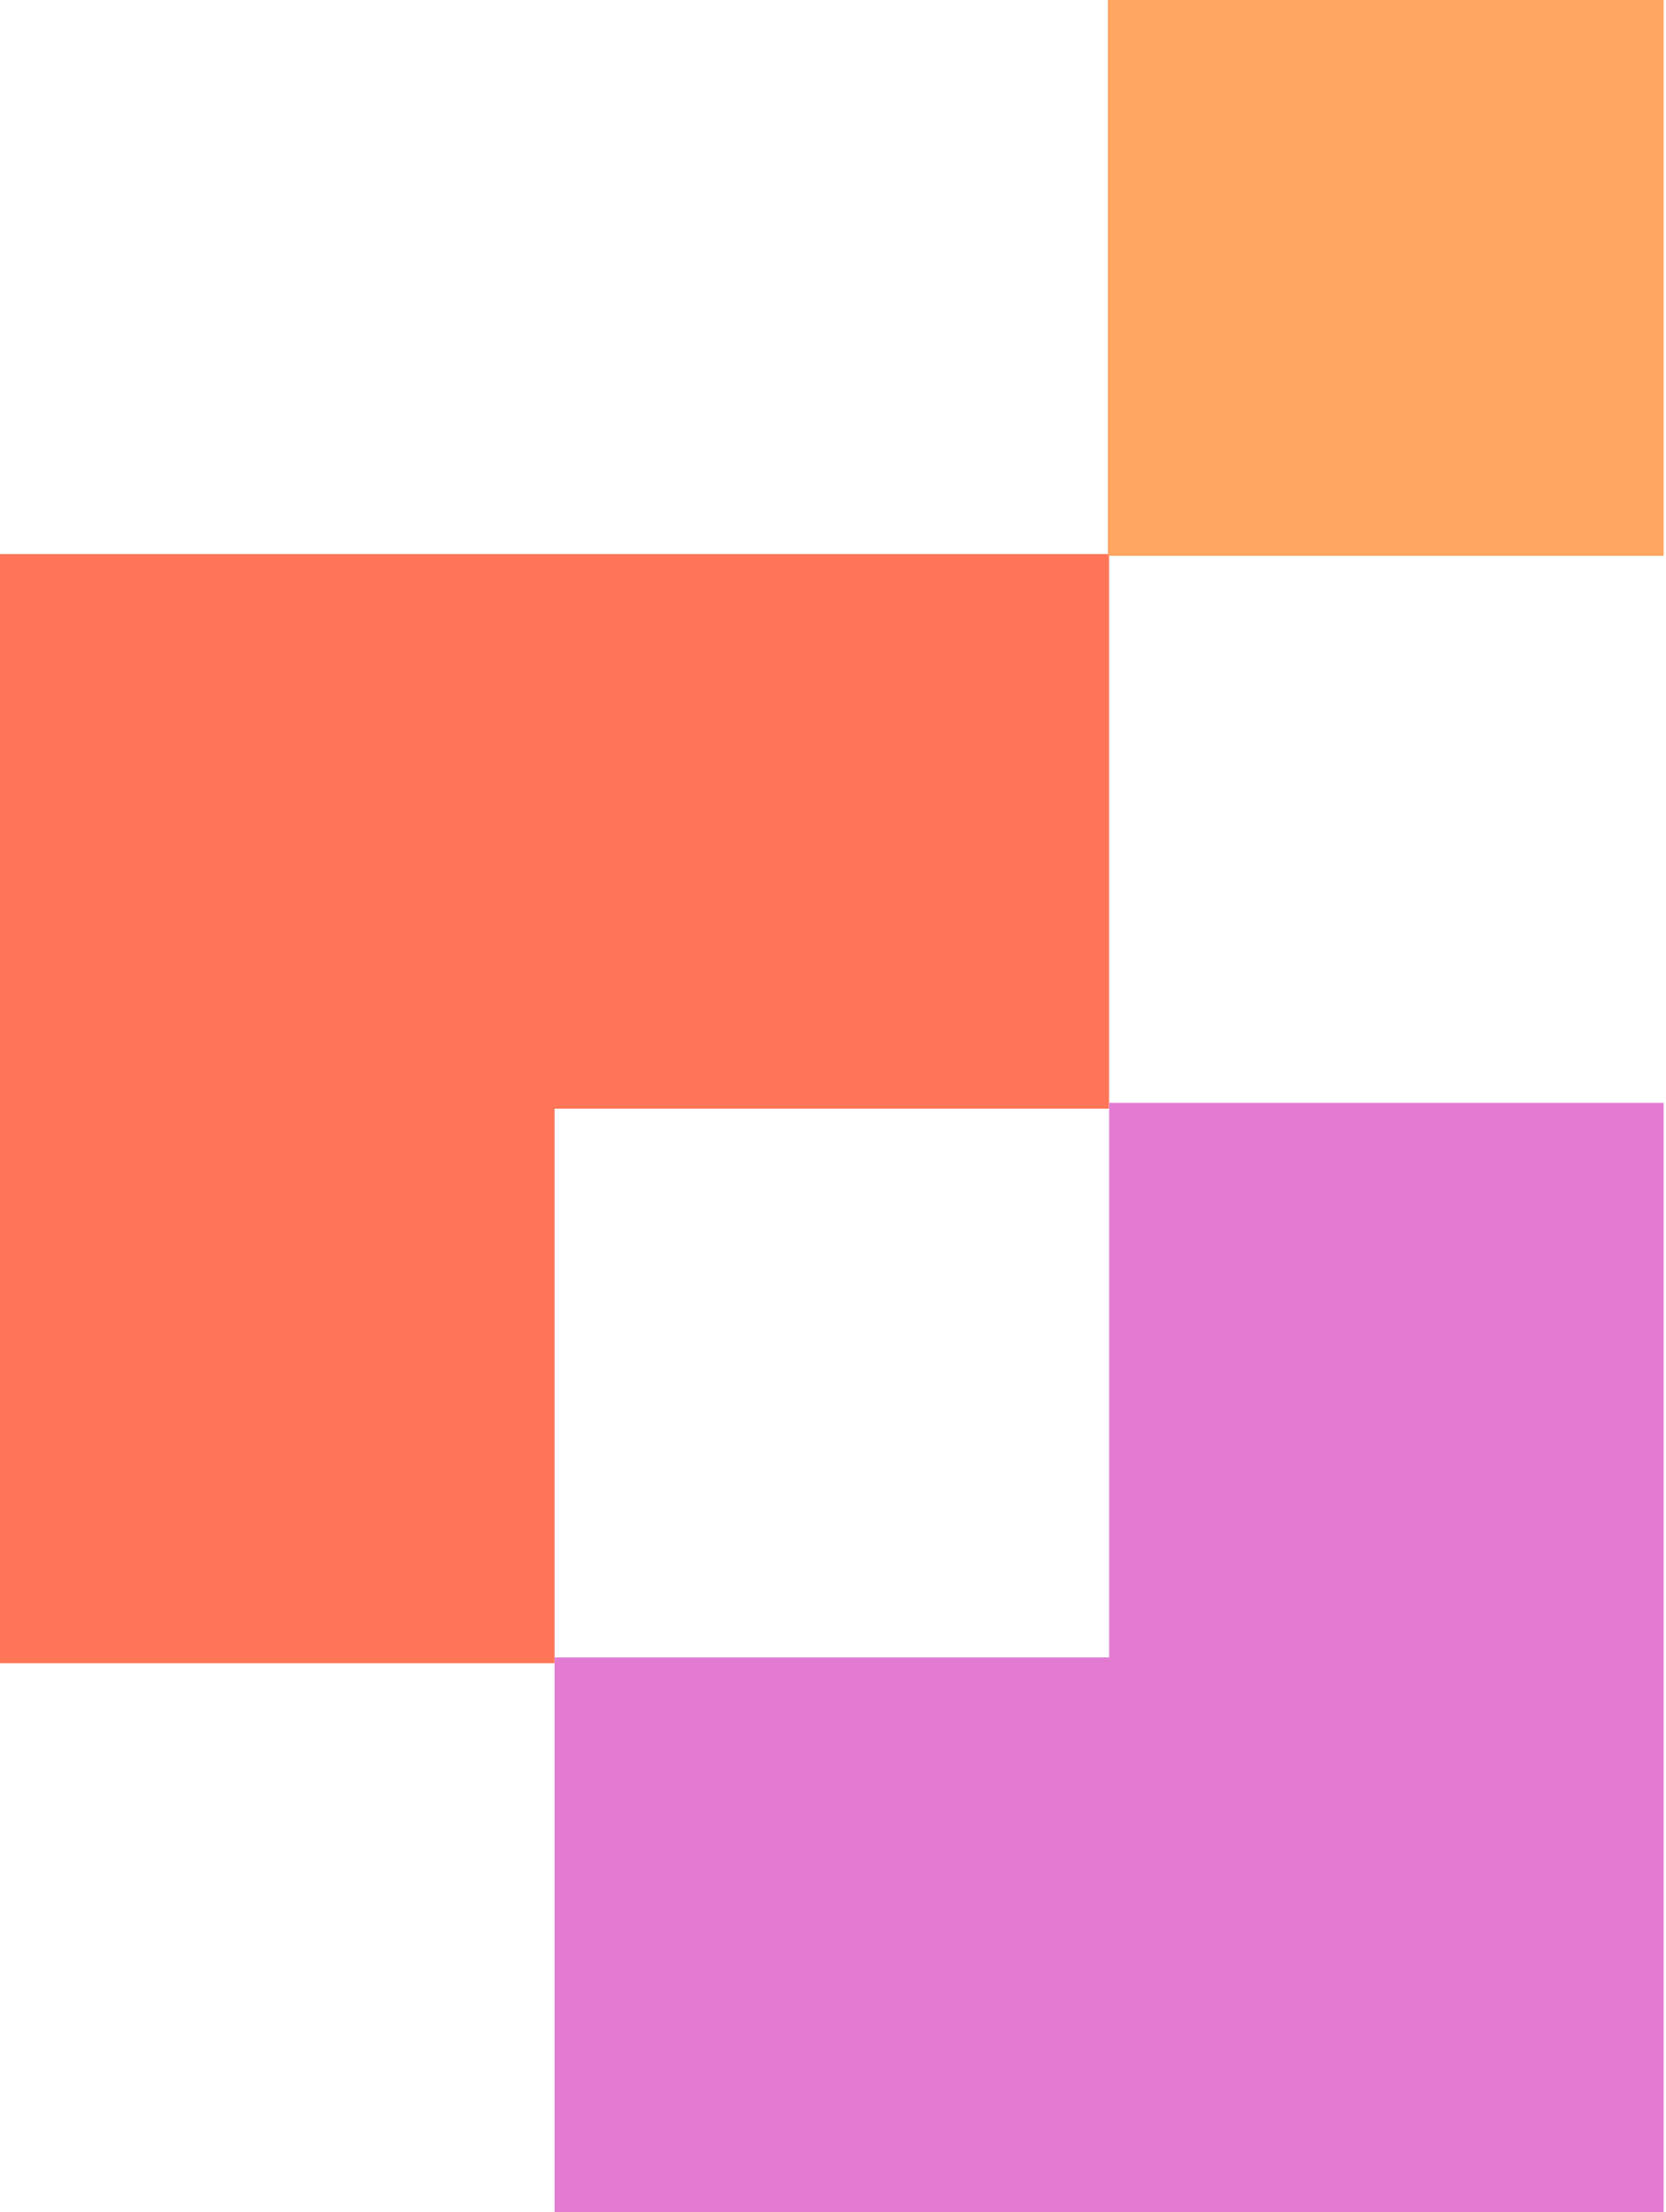
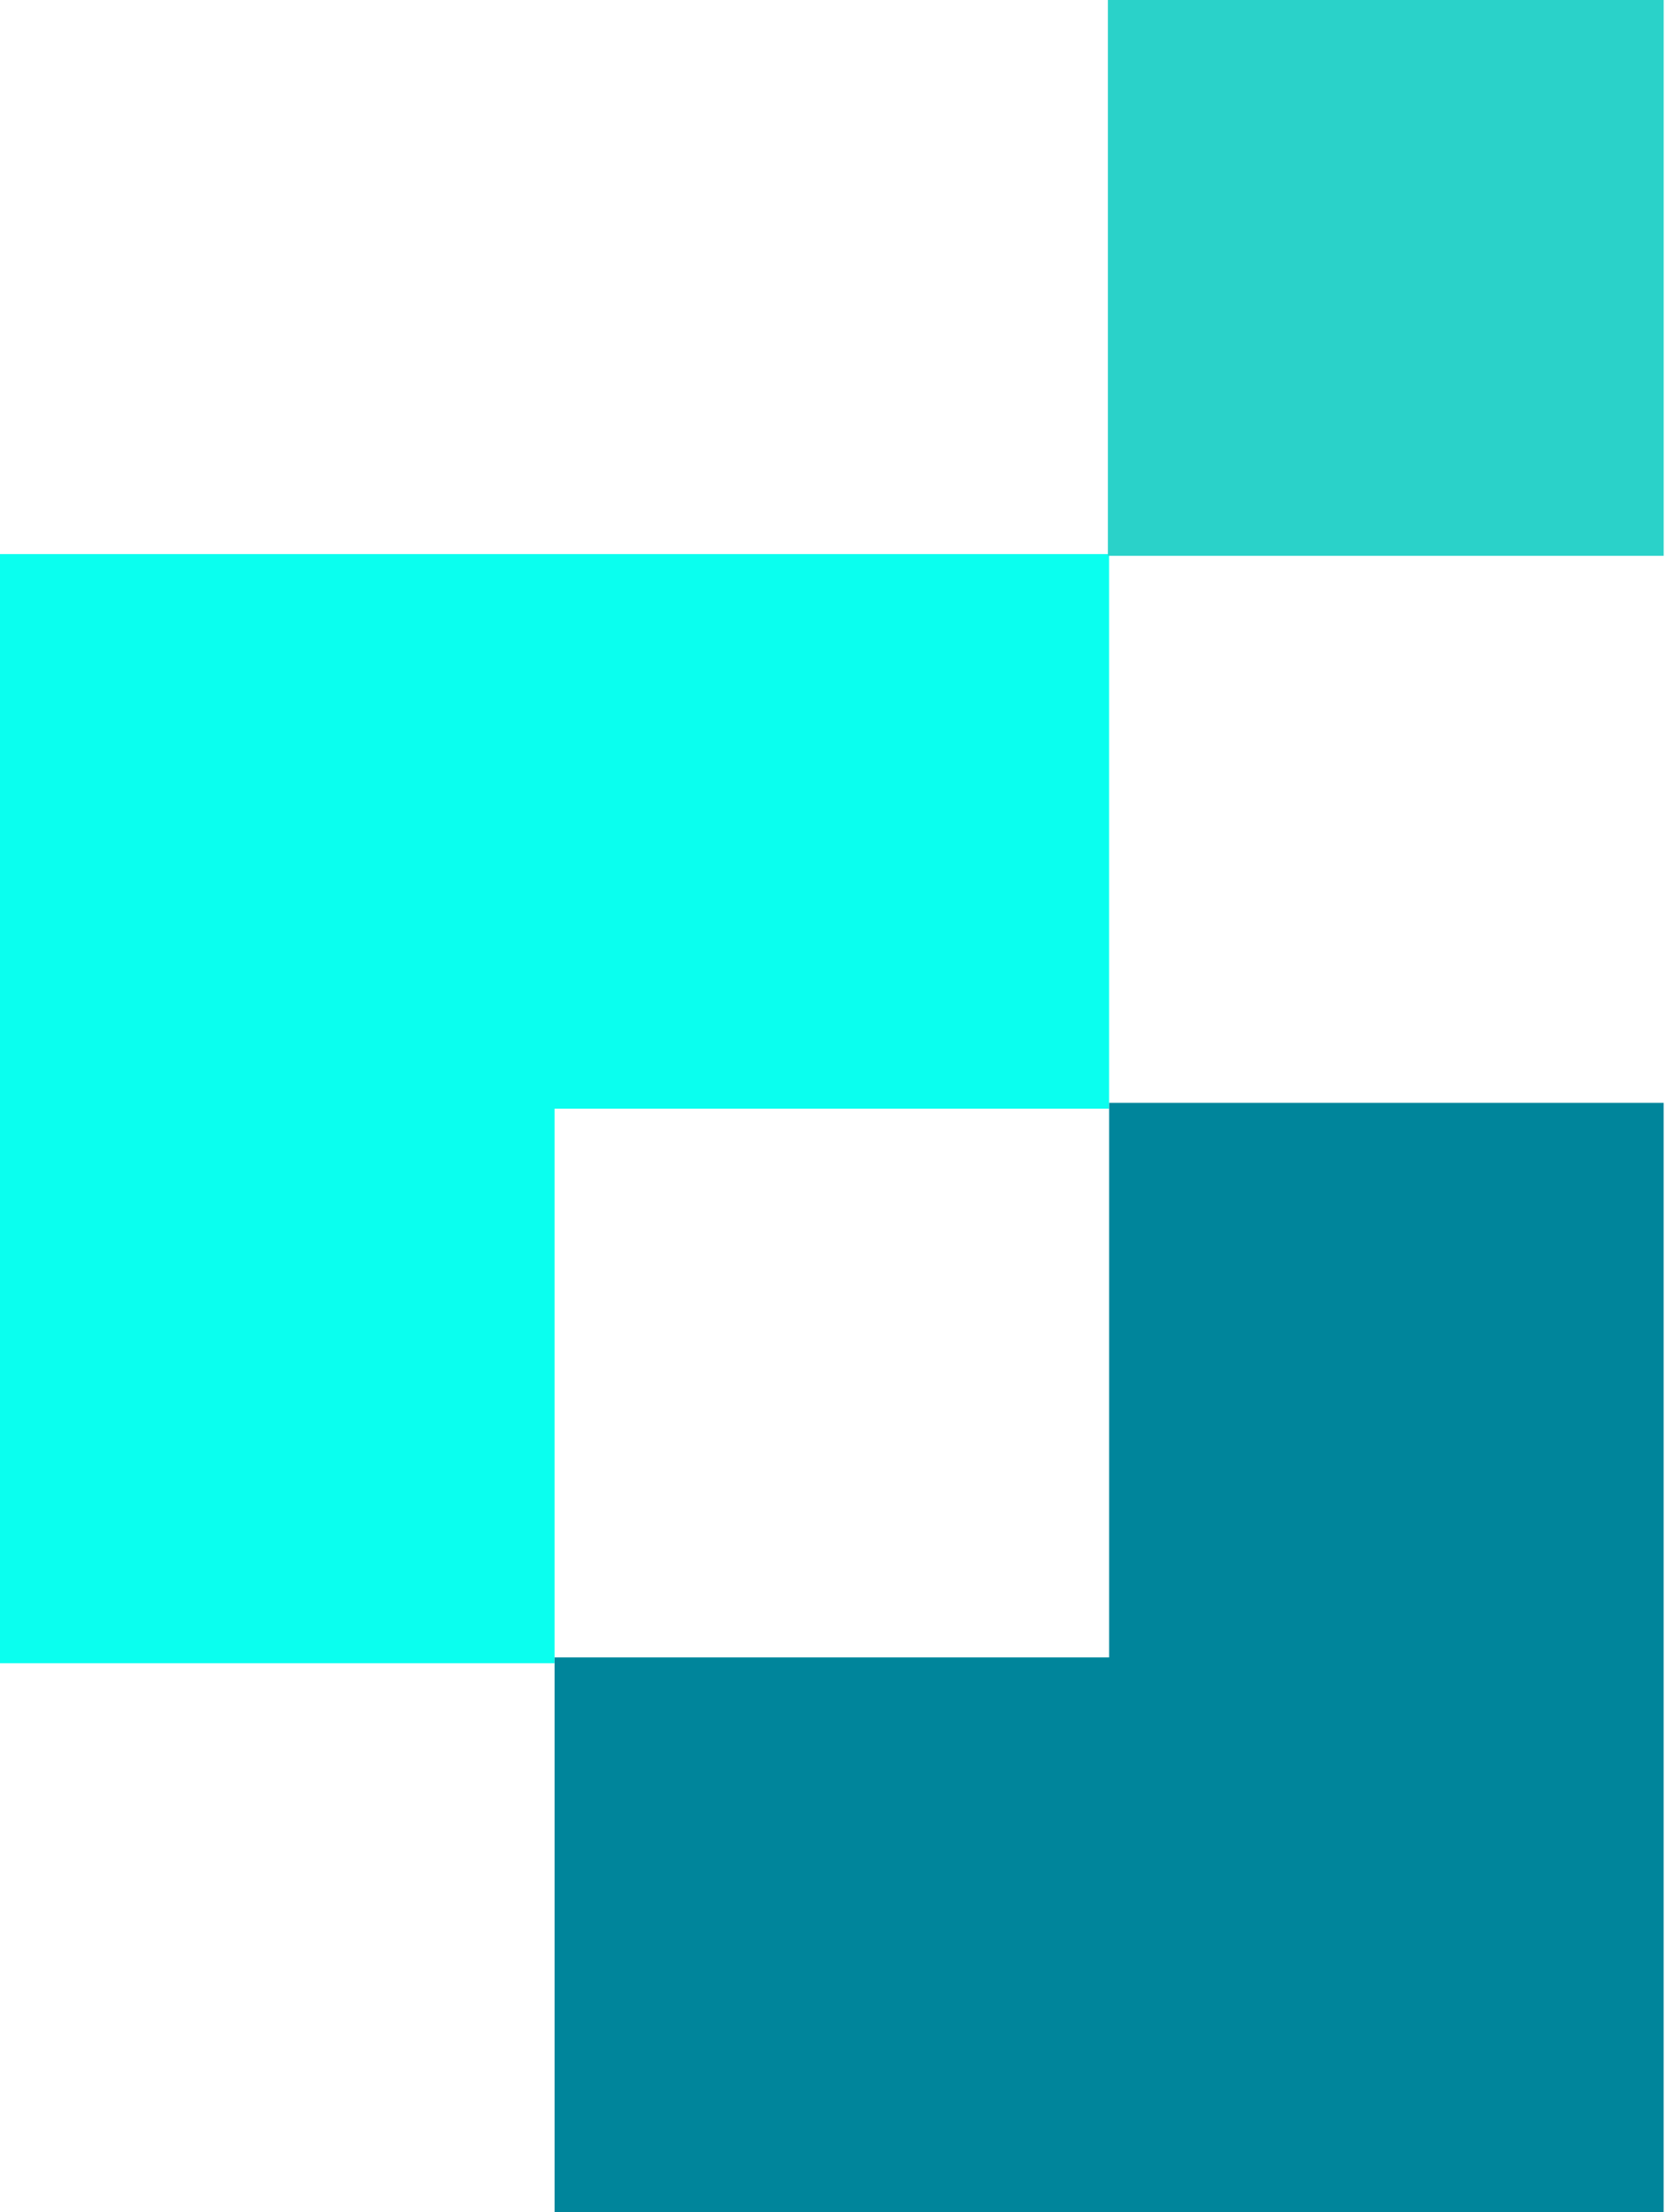
<svg xmlns="http://www.w3.org/2000/svg" width="180" height="239" viewBox="0 0 180 239" fill="none">
-   <path fill-rule="evenodd" clip-rule="evenodd" d="M-9.91821e-05 59.866H119.84V179.706H-9.91821e-05V59.866ZM59.92 119.786H119.84V179.706H59.92V119.786Z" fill="#FF7557" />
-   <rect width="60.055" height="60.055" transform="matrix(-1 0 0 1 179.765 0)" fill="#FFA663" />
-   <path fill-rule="evenodd" clip-rule="evenodd" d="M179.762 239H59.922V119.16H179.762V239ZM119.842 179.08H59.922V119.16H119.842V179.08Z" fill="#E37BD3" />
+   <path fill-rule="evenodd" clip-rule="evenodd" d="M-9.91821e-05 59.866H119.84V179.706H-9.91821e-05V59.866ZM59.92 119.786H119.84V179.706H59.92V119.786Z" fill="#0AFFEF" />
+   <rect width="60.055" height="60.055" transform="matrix(-1 0 0 1 179.765 0)" fill="#2AD2C9" />
+   <path fill-rule="evenodd" clip-rule="evenodd" d="M179.762 239H59.922V119.16H179.762V239ZM119.842 179.08H59.922V119.16H119.842V179.08Z" fill="#00859B" />
</svg>
